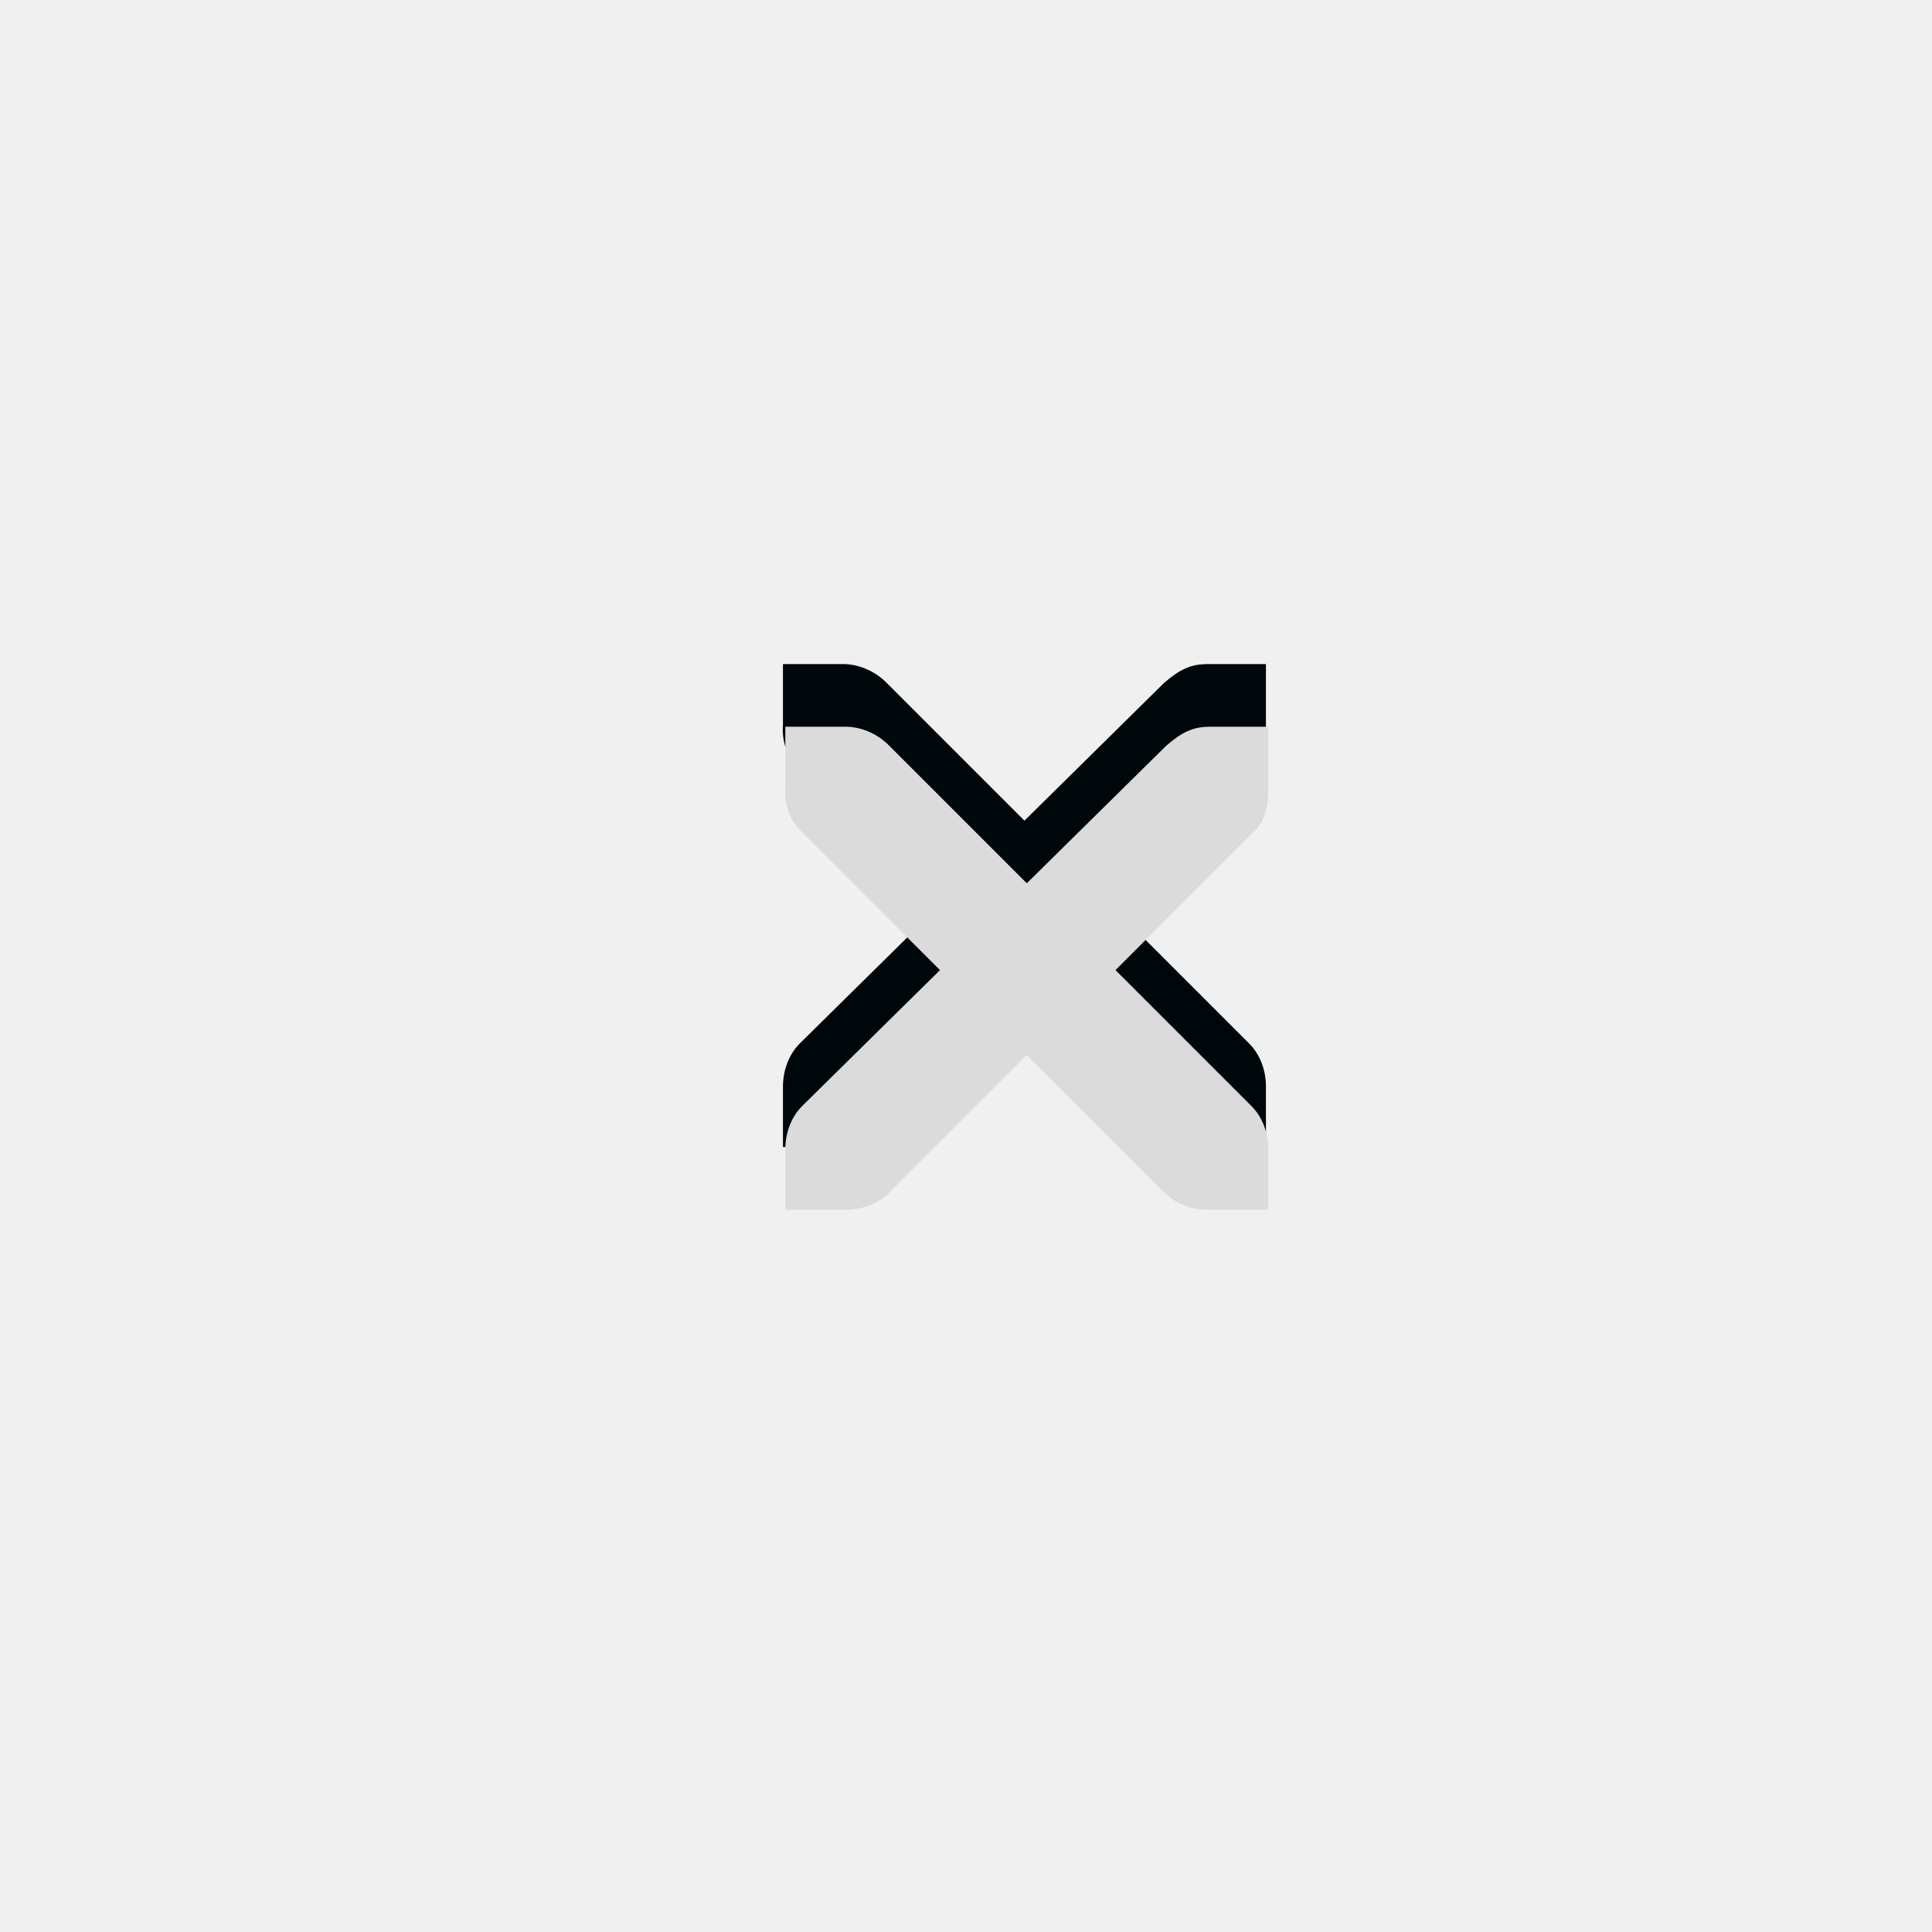
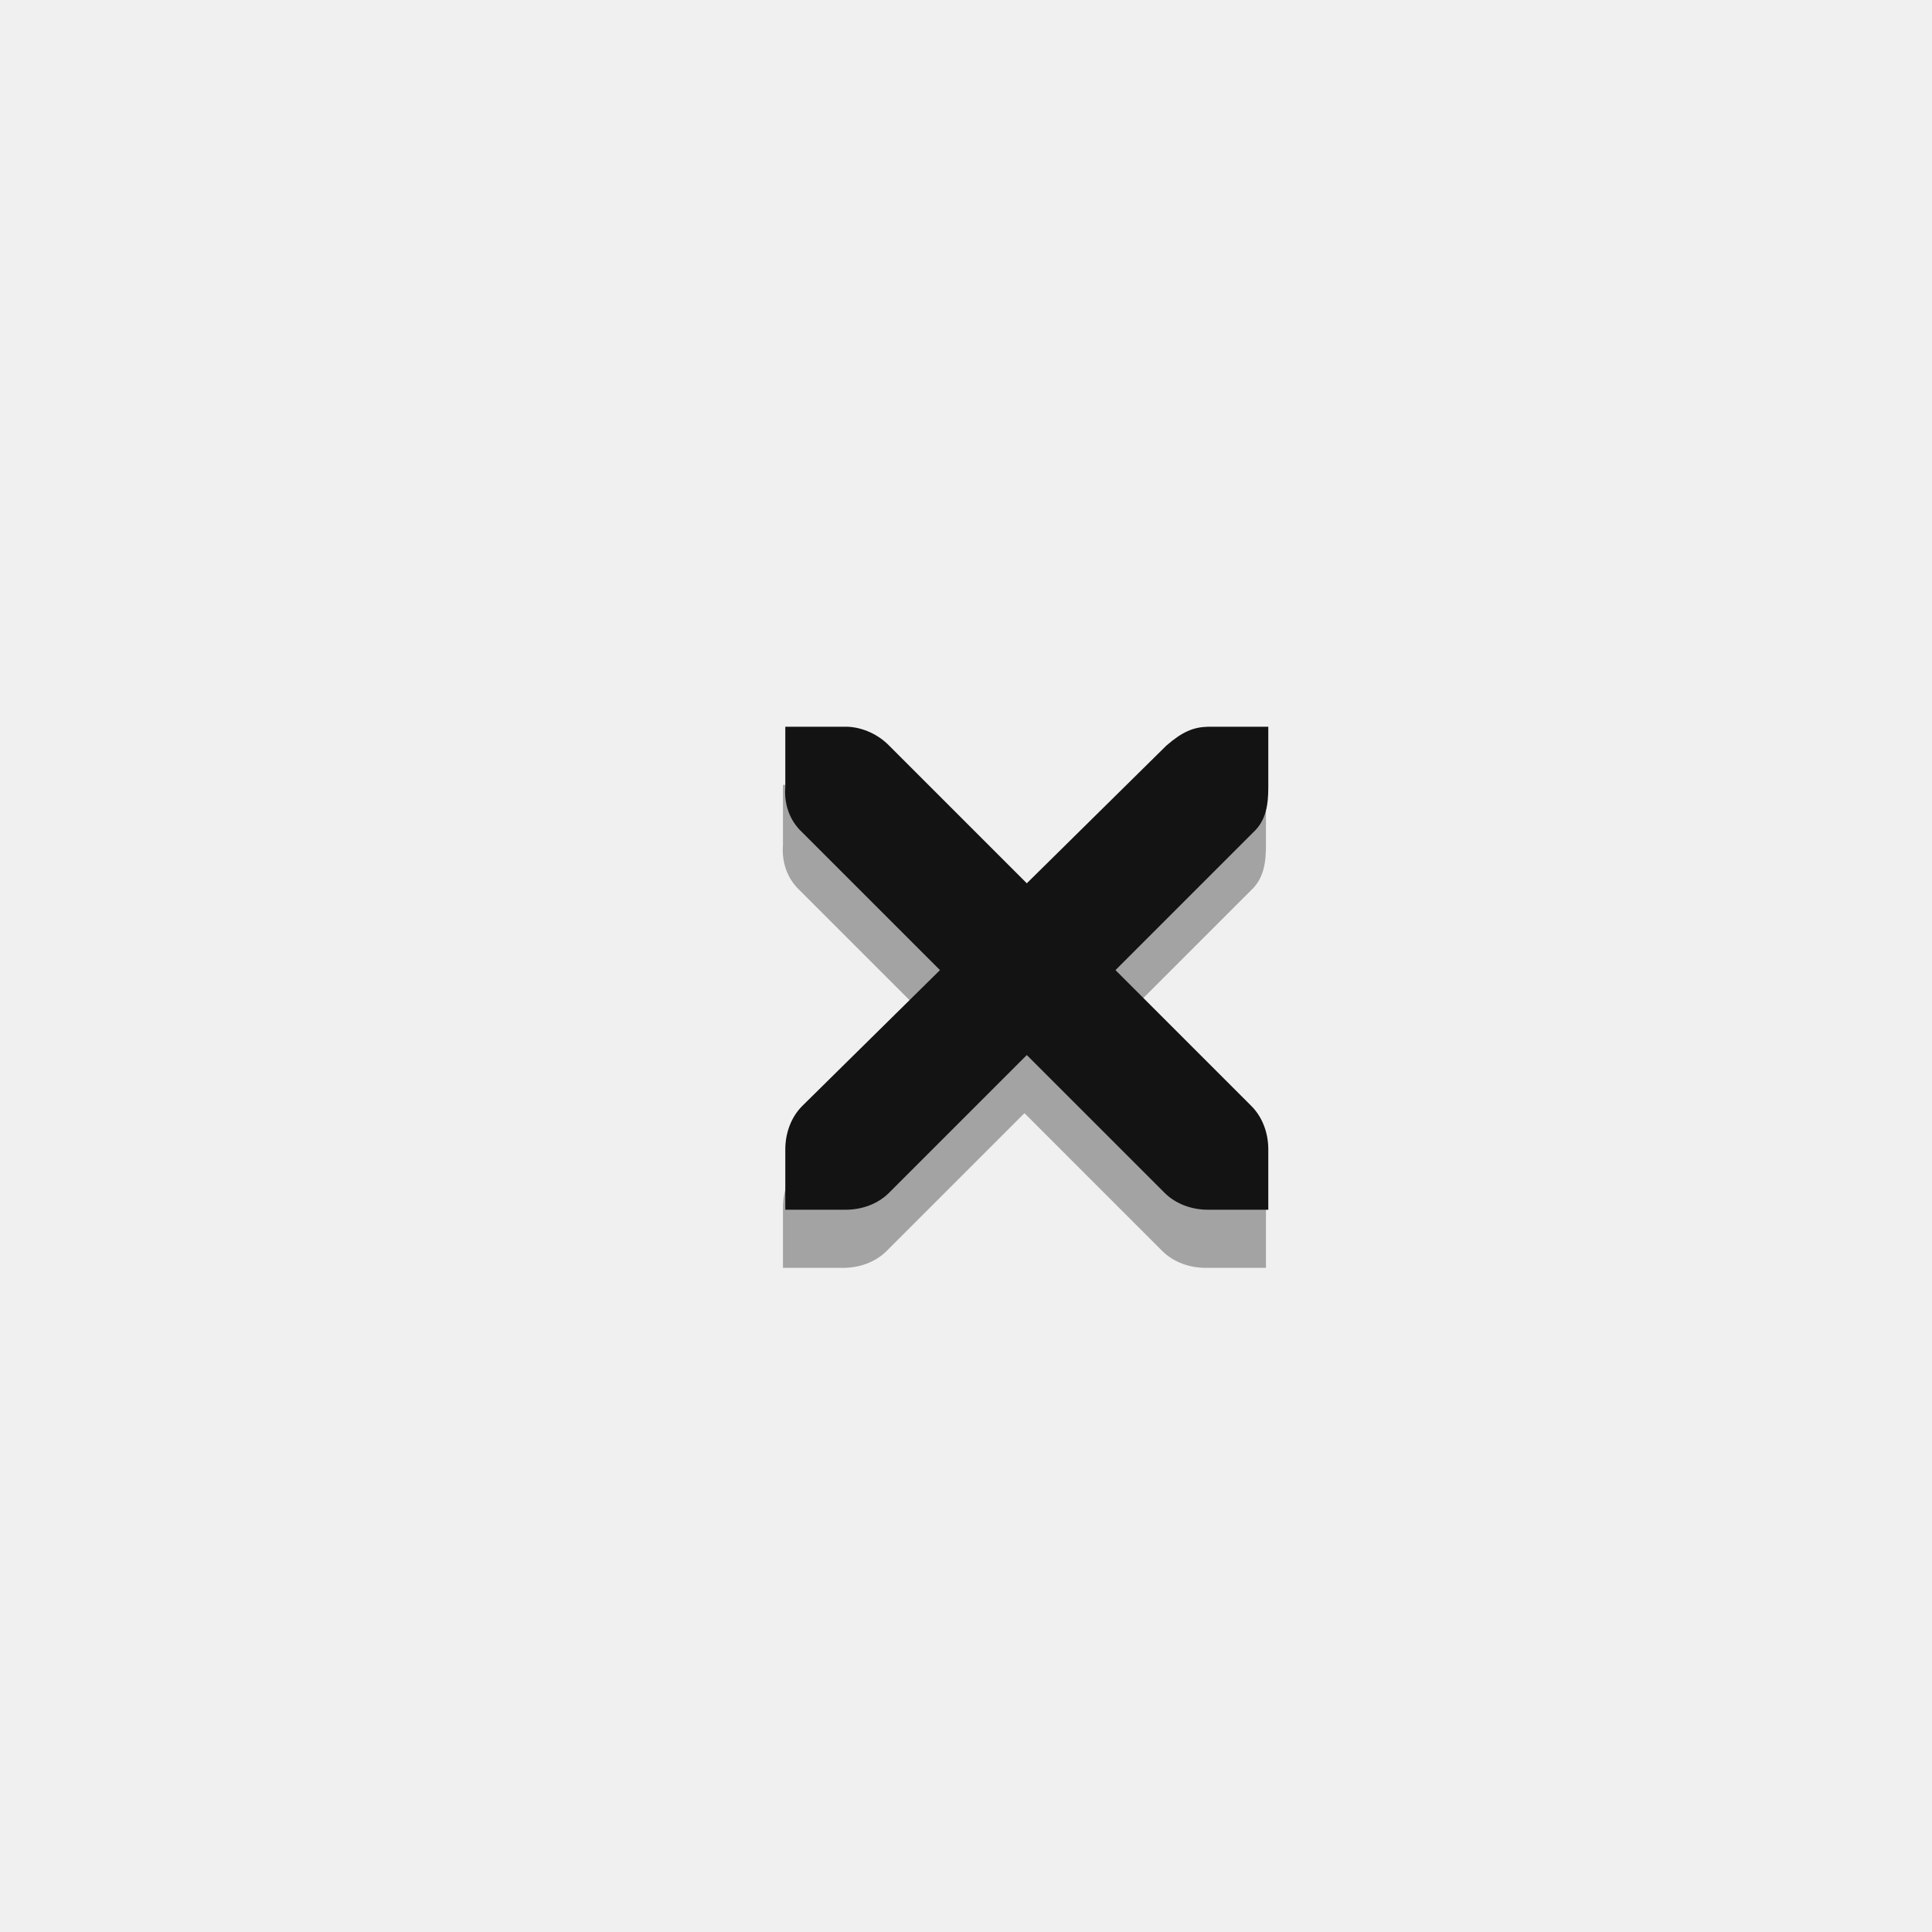
<svg xmlns="http://www.w3.org/2000/svg" version="1.0" id="Foreground" x="0px" y="0px" width="32" height="32" viewBox="0 0 23.273 23.273" enable-background="new 0 0 16 16" xml:space="preserve">
  <defs id="defs2397" />
-   <g id="g27275-6-6-6" style="fill:#000000;fill-opacity:1;display:inline" transform="matrix(0.7272727,0,0,0.7272727,7.085291,4.965658)">
-     <g transform="translate(-41,-760)" id="g27277-1-1-2" style="fill:#000000;fill-opacity:1;display:inline">
-       <path d="m 44.226,764.172 1,0 c 0.01,-1.2e-4 0.021,-4.6e-4 0.031,0 0.255,0.011 0.51,0.129 0.688,0.312 l 2.281,2.281 2.312,-2.281 c 0.266,-0.231 0.447,-0.305 0.688,-0.312 l 1,0 0,1 c 0,0.286 -0.034,0.551 -0.25,0.75 l -2.281,2.281 2.25,2.25 c 0.188,0.188 0.281,0.453 0.281,0.719 l 0,1 -1,0 c -0.265,-1e-5 -0.531,-0.093 -0.719,-0.281 l -2.281,-2.281 -2.281,2.281 c -0.188,0.188 -0.453,0.281 -0.719,0.281 l -1,0 0,-1 c -3e-6,-0.265 0.093,-0.531 0.281,-0.719 l 2.281,-2.25 -2.281,-2.281 c -0.211,-0.195 -0.303,-0.469 -0.281,-0.75 l 0,-1 z" id="path27279-0-5-8" style="font-size:medium;font-style:normal;font-variant:normal;font-weight:normal;font-stretch:normal;text-indent:0;text-align:start;text-decoration:none;line-height:normal;letter-spacing:normal;word-spacing:normal;text-transform:none;direction:ltr;block-progression:tb;writing-mode:lr-tb;text-anchor:start;color:#bebebe;fill:#00070b;fill-opacity:1;fill-rule:nonzero;stroke:none;stroke-width:1.781;marker:none;visibility:visible;display:inline;overflow:visible;enable-background:new;font-family:Andale Mono;-inkscape-font-specification:Andale Mono" />
+   <g id="g27275-6-6-6" style="display:inline;fill:#a3a3a3;fill-opacity:1" transform="matrix(0.7272727,0,0,0.7272727,7.085291,6.420203)">
+     <g transform="translate(-41,-760)" id="g27277-1-1-2" style="display:inline;fill:#a3a3a3;fill-opacity:1">
+       <path d="m 44.226,764.172 1,0 c 0.01,-1.2e-4 0.021,-4.6e-4 0.031,0 0.255,0.011 0.51,0.129 0.688,0.312 l 2.281,2.281 2.312,-2.281 c 0.266,-0.231 0.447,-0.305 0.688,-0.312 l 1,0 0,1 c 0,0.286 -0.034,0.551 -0.25,0.75 l -2.281,2.281 2.25,2.25 c 0.188,0.188 0.281,0.453 0.281,0.719 l 0,1 -1,0 c -0.265,-1e-5 -0.531,-0.093 -0.719,-0.281 l -2.281,-2.281 -2.281,2.281 c -0.188,0.188 -0.453,0.281 -0.719,0.281 l -1,0 0,-1 c -3e-6,-0.265 0.093,-0.531 0.281,-0.719 l 2.281,-2.25 -2.281,-2.281 c -0.211,-0.195 -0.303,-0.469 -0.281,-0.75 l 0,-1 z" id="path27279-0-5-8" style="color:#bebebe;font-style:normal;font-variant:normal;font-weight:normal;font-stretch:normal;font-size:medium;line-height:normal;font-family:'Andale Mono';-inkscape-font-specification:'Andale Mono';text-indent:0;text-align:start;text-decoration:none;text-decoration-line:none;letter-spacing:normal;word-spacing:normal;text-transform:none;direction:ltr;block-progression:tb;writing-mode:lr-tb;text-anchor:start;display:inline;overflow:visible;visibility:visible;fill:#a3a3a3;fill-opacity:1;fill-rule:nonzero;stroke:none;stroke-width:1.781;marker:none;enable-background:new" />
    </g>
  </g>
-   <g id="g27275-6-6" style="fill:#ffffff;fill-opacity:1;display:inline" transform="matrix(0.7272727,0,0,0.7272727,7.113636,5.720143)">
-     <g transform="translate(-41,-760)" id="g27277-1-1" style="fill:#ffffff;fill-opacity:1;display:inline">
-       <path d="m 44.226,764.172 1,0 c 0.01,-1.2e-4 0.021,-4.6e-4 0.031,0 0.255,0.011 0.51,0.129 0.688,0.312 l 2.281,2.281 2.312,-2.281 c 0.266,-0.231 0.447,-0.305 0.688,-0.312 l 1,0 0,1 c 0,0.286 -0.034,0.551 -0.25,0.75 l -2.281,2.281 2.25,2.25 c 0.188,0.188 0.281,0.453 0.281,0.719 l 0,1 -1,0 c -0.265,-1e-5 -0.531,-0.093 -0.719,-0.281 l -2.281,-2.281 -2.281,2.281 c -0.188,0.188 -0.453,0.281 -0.719,0.281 l -1,0 0,-1 c -3e-6,-0.265 0.093,-0.531 0.281,-0.719 l 2.281,-2.25 -2.281,-2.281 c -0.211,-0.195 -0.303,-0.469 -0.281,-0.75 l 0,-1 z" id="path27279-0-5" style="font-size:medium;font-style:normal;font-variant:normal;font-weight:normal;font-stretch:normal;text-indent:0;text-align:start;text-decoration:none;line-height:normal;letter-spacing:normal;word-spacing:normal;text-transform:none;direction:ltr;block-progression:tb;writing-mode:lr-tb;text-anchor:start;color:#bebebe;fill:#dbdbdb;fill-opacity:1;fill-rule:nonzero;stroke:none;stroke-width:1.781;marker:none;visibility:visible;display:inline;overflow:visible;enable-background:new;font-family:Andale Mono;-inkscape-font-specification:Andale Mono" />
+   <g id="g27275-6-6" style="fill:#131313;fill-opacity:1;display:inline" transform="matrix(0.7272727,0,0,0.7272727,7.113636,5.720143)">
+     <g transform="translate(-41,-760)" id="g27277-1-1" style="fill:#131313;fill-opacity:1;display:inline">
+       <path d="m 44.226,764.172 1,0 c 0.01,-1.2e-4 0.021,-4.6e-4 0.031,0 0.255,0.011 0.51,0.129 0.688,0.312 l 2.281,2.281 2.312,-2.281 c 0.266,-0.231 0.447,-0.305 0.688,-0.312 l 1,0 0,1 c 0,0.286 -0.034,0.551 -0.25,0.75 l -2.281,2.281 2.25,2.25 c 0.188,0.188 0.281,0.453 0.281,0.719 l 0,1 -1,0 c -0.265,-1e-5 -0.531,-0.093 -0.719,-0.281 l -2.281,-2.281 -2.281,2.281 c -0.188,0.188 -0.453,0.281 -0.719,0.281 l -1,0 0,-1 c -3e-6,-0.265 0.093,-0.531 0.281,-0.719 l 2.281,-2.25 -2.281,-2.281 c -0.211,-0.195 -0.303,-0.469 -0.281,-0.75 l 0,-1 z" id="path27279-0-5" style="font-size:medium;font-style:normal;font-variant:normal;font-weight:normal;font-stretch:normal;text-indent:0;text-align:start;text-decoration:none;line-height:normal;letter-spacing:normal;word-spacing:normal;text-transform:none;direction:ltr;block-progression:tb;writing-mode:lr-tb;text-anchor:start;color:#bebebe;fill:#131313;fill-opacity:1;fill-rule:nonzero;stroke:none;stroke-width:1.781;marker:none;visibility:visible;display:inline;overflow:visible;enable-background:new;font-family:Andale Mono;-inkscape-font-specification:Andale Mono" />
    </g>
  </g>
</svg>
